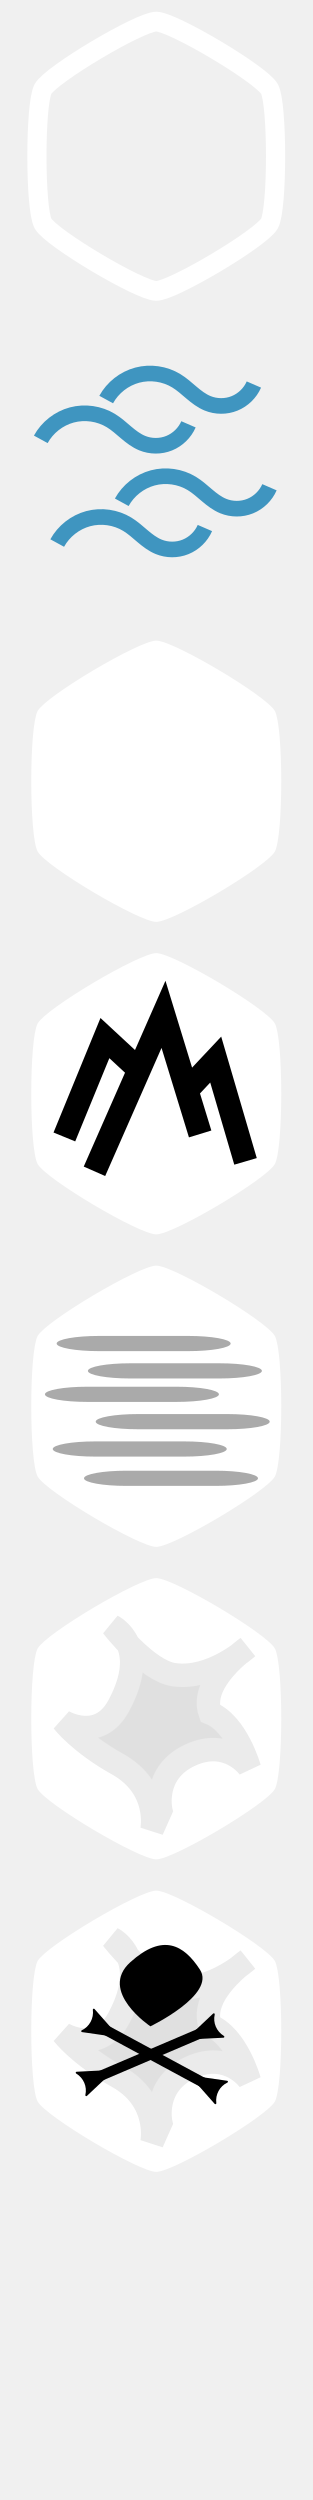
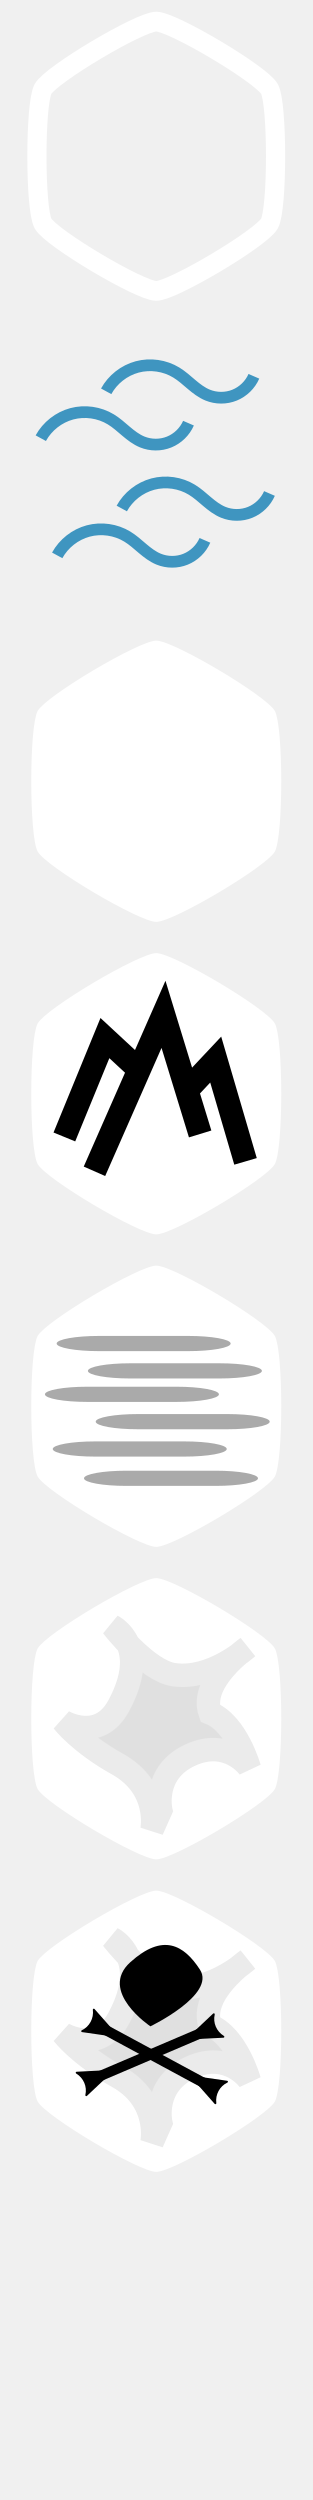
<svg xmlns="http://www.w3.org/2000/svg" width="40" height="320" viewBox="0 0 40 320" version="1.1" id="svg479">
  <defs id="defs476">
    <marker orient="auto" refY="0" refX="0" id="Arrow2Send" style="overflow:visible">
      <path id="path935" style="fill:#000000;fill-opacity:1;fill-rule:evenodd;stroke:#000000;stroke-width:0.625;stroke-linejoin:round;stroke-opacity:1" d="M 8.719,4.034 -2.207,0.016 8.719,-4.002 c -1.745,2.372 -1.735,5.617 -6e-7,8.035 z" transform="matrix(-0.3,0,0,-0.3,0.69,0)" />
    </marker>
    <marker orient="auto" refY="0" refX="0" id="Arrow2Sstart" style="overflow:visible">
      <path id="path932" style="fill:#000000;fill-opacity:1;fill-rule:evenodd;stroke:#000000;stroke-width:0.625;stroke-linejoin:round;stroke-opacity:1" d="M 8.719,4.034 -2.207,0.016 8.719,-4.002 c -1.745,2.372 -1.735,5.617 -6e-7,8.035 z" transform="matrix(0.3,0,0,0.3,-0.69,0)" />
    </marker>
    <marker style="overflow:visible" id="marker1246" refX="0" refY="0" orient="auto">
      <path transform="matrix(-0.3,0,0,-0.3,0.69,0)" d="M 8.719,4.034 -2.207,0.016 8.719,-4.002 c -1.745,2.372 -1.735,5.617 -6e-7,8.035 z" style="fill:#000000;fill-opacity:1;fill-rule:evenodd;stroke:#000000;stroke-width:0.625;stroke-linejoin:round;stroke-opacity:1" id="path1244" />
    </marker>
    <marker style="overflow:visible" id="marker1450" refX="0" refY="0" orient="auto">
      <path transform="matrix(0.3,0,0,0.3,-0.69,0)" d="M 8.719,4.034 -2.207,0.016 8.719,-4.002 c -1.745,2.372 -1.735,5.617 -6e-7,8.035 z" style="fill:#000000;fill-opacity:1;fill-rule:evenodd;stroke:#000000;stroke-width:0.625;stroke-linejoin:round;stroke-opacity:1" id="path1448" />
    </marker>
  </defs>
  <g id="layer1">
    <g id="g2953">
      <path style="fill:#ffffff;fill-opacity:1;stroke:none;stroke-width:4.217" id="path837-3" d="m 60,2.435 c 2.196,0 14.114,6.881 15.212,8.783 1.098,1.901 1.098,15.664 -10e-7,17.565 -1.098,1.901 -13.016,8.783 -15.212,8.783 -2.196,0 -14.114,-6.881 -15.212,-8.783 -1.098,-1.901 -1.098,-15.664 0,-17.565 1.098,-1.901 13.016,-8.783 15.212,-8.783 z" transform="matrix(0.9978026,0,0,1.024756,-39.86767,79.50488)" />
    </g>
    <g id="g2959" transform="matrix(0.9696969,0,0,1,0.6060607,40)">
      <path style="fill:#ffffff;fill-opacity:1;stroke:none;stroke-width:4.217" id="path2957" d="m 60,2.435 c 2.196,0 14.114,6.881 15.212,8.783 1.098,1.901 1.098,15.664 -10e-7,17.565 -1.098,1.901 -13.016,8.783 -15.212,8.783 -2.196,0 -14.114,-6.881 -15.212,-8.783 -1.098,-1.901 -1.098,-15.664 0,-17.565 1.098,-1.901 13.016,-8.783 15.212,-8.783 z" transform="matrix(1.028984,0,0,1.024756,-41.73853,79.50488)" />
    </g>
    <g id="g2965" transform="matrix(0.9696969,0,0,1,0.6060607,80)">
      <path style="fill:#ffffff;fill-opacity:1;stroke:none;stroke-width:4.217" id="path2963" d="m 60,2.435 c 2.196,0 14.114,6.881 15.212,8.783 1.098,1.901 1.098,15.664 -10e-7,17.565 -1.098,1.901 -13.016,8.783 -15.212,8.783 -2.196,0 -14.114,-6.881 -15.212,-8.783 -1.098,-1.901 -1.098,-15.664 0,-17.565 1.098,-1.901 13.016,-8.783 15.212,-8.783 z" transform="matrix(1.028984,0,0,1.024756,-41.73853,79.50488)" />
    </g>
    <g id="g2971" transform="matrix(0.9696969,0,0,1,0.6060607,120)">
      <path style="fill:#ffffff;fill-opacity:1;stroke:none;stroke-width:4.217" id="path2969" d="m 60,2.435 c 2.196,0 14.114,6.881 15.212,8.783 1.098,1.901 1.098,15.664 -10e-7,17.565 -1.098,1.901 -13.016,8.783 -15.212,8.783 -2.196,0 -14.114,-6.881 -15.212,-8.783 -1.098,-1.901 -1.098,-15.664 0,-17.565 1.098,-1.901 13.016,-8.783 15.212,-8.783 z" transform="matrix(1.028984,0,0,1.024756,-41.73853,79.50488)" />
    </g>
    <g id="g2977" transform="matrix(0.9696969,0,0,1,0.6060607,160)">
      <path style="fill:#ffffff;fill-opacity:1;stroke:none;stroke-width:4.217" id="path2975" d="m 60,2.435 c 2.196,0 14.114,6.881 15.212,8.783 1.098,1.901 1.098,15.664 -10e-7,17.565 -1.098,1.901 -13.016,8.783 -15.212,8.783 -2.196,0 -14.114,-6.881 -15.212,-8.783 -1.098,-1.901 -1.098,-15.664 0,-17.565 1.098,-1.901 13.016,-8.783 15.212,-8.783 z" transform="matrix(1.028984,0,0,1.024756,-41.73853,79.50488)" />
    </g>
    <path style="fill:none;fill-opacity:1;stroke:#ffffff;stroke-width:2.5;stroke-miterlimit:4;stroke-dasharray:none;stroke-opacity:1" id="path1688" d="m 20,2.957 c 2.13,0 13.695,6.677 14.76,8.522 1.065,1.845 1.065,15.198 -10e-7,17.043 -1.065,1.845 -12.63,8.522 -14.76,8.522 -2.13,0 -13.695,-6.677 -14.76,-8.522 C 4.174,26.677 4.174,13.323 5.239,11.478 6.305,9.633 17.869,2.957 20,2.957 Z" transform="matrix(0.9816883,0,0,1.011252,0.3662244,-0.225037)" />
-     <path style="fill:none;stroke:#3f95c0;stroke-width:2;stroke-linecap:butt;stroke-linejoin:miter;stroke-miterlimit:4;stroke-dasharray:none;stroke-opacity:1" d="m 15.586,64.291 c 0.83,-1.519 2.3,-2.675 3.972,-3.123 1.672,-0.448 3.523,-0.182 5.001,0.719 0.705,0.43 1.319,0.99 1.949,1.523 0.631,0.533 1.293,1.047 2.056,1.361 1.092,0.45 2.361,0.454 3.455,0.01 1.095,-0.444 2.003,-1.33 2.473,-2.413" id="path1705" />
-     <path style="fill:none;stroke:#3f95c0;stroke-width:2;stroke-linecap:butt;stroke-linejoin:miter;stroke-miterlimit:4;stroke-dasharray:none;stroke-opacity:1" d="m 7.322,69.51 c 0.83,-1.519 2.3,-2.675 3.972,-3.123 1.672,-0.448 3.523,-0.182 5.001,0.719 0.705,0.43 1.319,0.99 1.949,1.523 0.631,0.533 1.293,1.047 2.056,1.361 1.092,0.45 2.361,0.454 3.455,0.01 1.095,-0.444 2.003,-1.33 2.473,-2.413" id="path1713" />
-     <path style="fill:none;stroke:#3f95c0;stroke-width:2;stroke-linecap:butt;stroke-linejoin:miter;stroke-miterlimit:4;stroke-dasharray:none;stroke-opacity:1" d="m 13.591,51.142 c 0.83,-1.519 2.3,-2.675 3.972,-3.123 1.672,-0.448 3.523,-0.182 5.001,0.719 0.705,0.43 1.319,0.99 1.949,1.523 0.631,0.533 1.293,1.047 2.056,1.361 1.092,0.45 2.361,0.454 3.455,0.01 1.095,-0.444 2.003,-1.33 2.473,-2.413" id="path1717" />
-     <path style="fill:none;stroke:#3f95c0;stroke-width:2;stroke-linecap:butt;stroke-linejoin:miter;stroke-miterlimit:4;stroke-dasharray:none;stroke-opacity:1" d="m 5.22,56.237 c 0.83,-1.519 2.3,-2.675 3.972,-3.123 1.672,-0.448 3.523,-0.182 5.001,0.719 0.705,0.43 1.319,0.99 1.949,1.523 0.631,0.533 1.293,1.047 2.056,1.361 1.092,0.45 2.361,0.454 3.455,0.01 1.095,-0.444 2.003,-1.33 2.473,-2.413" id="path1721" />
    <g id="g1375" style="opacity:0.333" transform="translate(2.679,160)">
      <rect style="fill:#000000;fill-opacity:1;stroke:none;stroke-width:2;stroke-miterlimit:4;stroke-dasharray:none;stroke-opacity:1" id="rect1339" width="22.274" height="1.945" x="4.571" y="11" rx="5.412" />
      <rect style="fill:#000000;fill-opacity:1;stroke:none;stroke-width:2;stroke-miterlimit:4;stroke-dasharray:none;stroke-opacity:1" id="rect1341" width="22.274" height="1.945" x="8.571" y="14.5" rx="5.412" />
      <rect style="fill:#000000;fill-opacity:1;stroke:none;stroke-width:2;stroke-miterlimit:4;stroke-dasharray:none;stroke-opacity:1" id="rect1343" width="22.274" height="1.945" x="4.071" y="24.5" rx="5.412" />
      <rect style="fill:#000000;fill-opacity:1;stroke:none;stroke-width:2;stroke-miterlimit:4;stroke-dasharray:none;stroke-opacity:1" id="rect1345" width="22.274" height="1.945" x="8.071" y="28.25" rx="5.412" />
      <rect style="fill:#000000;fill-opacity:1;stroke:none;stroke-width:2;stroke-miterlimit:4;stroke-dasharray:none;stroke-opacity:1" id="rect1347" width="22.274" height="1.945" x="3.071" y="17.5" rx="5.412" />
      <rect style="fill:#000000;fill-opacity:1;stroke:none;stroke-width:2;stroke-miterlimit:4;stroke-dasharray:none;stroke-opacity:1" id="rect1349" width="22.274" height="1.945" x="9.571" y="21" rx="5.412" />
    </g>
    <g id="g1426" transform="translate(2.4625,120.0817)">
      <path id="path878" d="m 21.071,19.889 4.078,-4.345 3.815,13.031" style="fill:none;fill-opacity:1;stroke:#000000;stroke-width:3;stroke-linecap:butt;stroke-linejoin:miter;stroke-miterlimit:4;stroke-dasharray:none;stroke-opacity:1" />
      <path id="path880" d="M 9.628,29.845 18.465,9.754 23.156,25.064" style="fill:none;fill-opacity:1;stroke:#000000;stroke-width:3;stroke-linecap:butt;stroke-linejoin:miter;stroke-miterlimit:4;stroke-dasharray:none;stroke-opacity:1" />
      <path id="path1419" d="M 15.919,17.389 10.966,12.794 5.776,25.45" style="fill:none;fill-opacity:1;stroke:#000000;stroke-width:3;stroke-linecap:butt;stroke-linejoin:miter;stroke-miterlimit:4;stroke-dasharray:none;stroke-opacity:1" />
    </g>
    <path style="opacity:0.2;fill:#666666;fill-opacity:1;stroke:#999999;stroke-width:3;stroke-linecap:butt;stroke-linejoin:miter;stroke-miterlimit:4;stroke-dasharray:none;stroke-opacity:1" d="m 20.579,231.714 c 0,0 -1.106,-4.855 3.825,-7.088 4.852,-2.198 7.509,1.665 7.509,1.665 0,0 -1.591,-5.669 -5.02,-7.029 -1.45,-4.061 4.759,-8.376 4.759,-8.376 0,0 -4.536,4.168 -9.382,3.477 -3.477,-0.495 -7.885,-6.213 -7.885,-6.213 0,0 4.963,2.473 0.815,10.185 -2.559,4.757 -7.136,1.999 -7.136,1.999 0,0 2.073,2.727 6.994,5.478 5.506,3.078 4.395,8.433 4.395,8.433 z" id="path1335" />
    <path style="opacity:0.2;fill:#666666;fill-opacity:1;stroke:#999999;stroke-width:3;stroke-linecap:butt;stroke-linejoin:miter;stroke-miterlimit:4;stroke-dasharray:none;stroke-opacity:1" d="m 20.579,271.714 c 0,0 -1.106,-4.855 3.825,-7.088 4.852,-2.198 7.509,1.665 7.509,1.665 0,0 -1.591,-5.669 -5.02,-7.029 -1.45,-4.061 4.759,-8.376 4.759,-8.376 0,0 -4.536,4.168 -9.382,3.477 -3.477,-0.495 -7.885,-6.213 -7.885,-6.213 0,0 4.963,2.473 0.815,10.185 -2.559,4.757 -7.136,1.999 -7.136,1.999 0,0 2.073,2.727 6.994,5.478 5.506,3.078 4.395,8.433 4.395,8.433 z" id="path2882" />
    <g id="g1207" transform="matrix(0.8046024,0,0,0.8046024,33.91884,250.6185)" style="opacity:1">
      <path style="fill:none;stroke:#000000;stroke-width:1.615;stroke-linecap:butt;stroke-linejoin:miter;stroke-miterlimit:4;stroke-dasharray:none;stroke-opacity:1;marker-start:url(#Arrow2Send);marker-end:url(#Arrow2Sstart)" d="m -26.331,18.829 16.088,-6.869" id="path898" />
      <path style="fill:none;stroke:#000000;stroke-width:1.615;stroke-linecap:butt;stroke-linejoin:miter;stroke-miterlimit:4;stroke-dasharray:none;stroke-opacity:1;marker-start:url(#marker1246);marker-end:url(#marker1450)" d="m -25.427,11.418 15.726,8.496" id="path900" />
      <path style="fill:#000000;fill-opacity:1;stroke:none;stroke-width:0;stroke-linecap:butt;stroke-linejoin:miter;stroke-miterlimit:4;stroke-dasharray:none;stroke-opacity:1" d="m -18.229,10.876 c 0,0 -8.338,-5.57 -3.184,-10.211 5.154,-4.642 8.49,-2.785 11.067,1.194 2.577,3.978 -7.883,9.018 -7.883,9.018 z" id="path1704" />
    </g>
+     <path style="fill:none;stroke:#3f95c0;stroke-width:1.5;stroke-linecap:butt;stroke-linejoin:miter;stroke-miterlimit:4;stroke-dasharray:none;stroke-opacity:1" d="m 15.586,65.088 c 0.83,-1.519 2.3,-2.675 3.972,-3.123 1.672,-0.448 3.523,-0.182 5.001,0.719 0.705,0.43 1.319,0.99 1.949,1.523 0.631,0.533 1.293,1.047 2.056,1.361 1.092,0.45 2.361,0.454 3.455,0.01 1.095,-0.444 2.003,-1.33 2.473,-2.413" id="path1705" />
+     <path style="fill:none;stroke:#3f95c0;stroke-width:1.5;stroke-linecap:butt;stroke-linejoin:miter;stroke-miterlimit:4;stroke-dasharray:none;stroke-opacity:1" d="m 7.322,71.088 c 0.83,-1.519 2.3,-2.675 3.972,-3.123 1.672,-0.448 3.523,-0.182 5.001,0.719 0.705,0.43 1.319,0.99 1.949,1.523 0.631,0.533 1.293,1.047 2.056,1.361 1.092,0.45 2.361,0.454 3.455,0.01 1.095,-0.444 2.003,-1.33 2.473,-2.413" id="path1713" />
+     <path style="fill:none;stroke:#3f95c0;stroke-width:1.5;stroke-linecap:butt;stroke-linejoin:miter;stroke-miterlimit:4;stroke-dasharray:none;stroke-opacity:1" d="m 13.591,50.088 c 0.83,-1.519 2.3,-2.675 3.972,-3.123 1.672,-0.448 3.523,-0.182 5.001,0.719 0.705,0.43 1.319,0.99 1.949,1.523 0.631,0.533 1.293,1.047 2.056,1.361 1.092,0.45 2.361,0.454 3.455,0.01 1.095,-0.444 2.003,-1.33 2.473,-2.413" id="path1717" />
+     <path style="fill:none;stroke:#3f95c0;stroke-width:1.5;stroke-linecap:butt;stroke-linejoin:miter;stroke-miterlimit:4;stroke-dasharray:none;stroke-opacity:1" d="m 5.22,56.088 c 0.83,-1.519 2.3,-2.675 3.972,-3.123 1.672,-0.448 3.523,-0.182 5.001,0.719 0.705,0.43 1.319,0.99 1.949,1.523 0.631,0.533 1.293,1.047 2.056,1.361 1.092,0.45 2.361,0.454 3.455,0.01 1.095,-0.444 2.003,-1.33 2.473,-2.413" id="path1721" />
  </g>
</svg>
